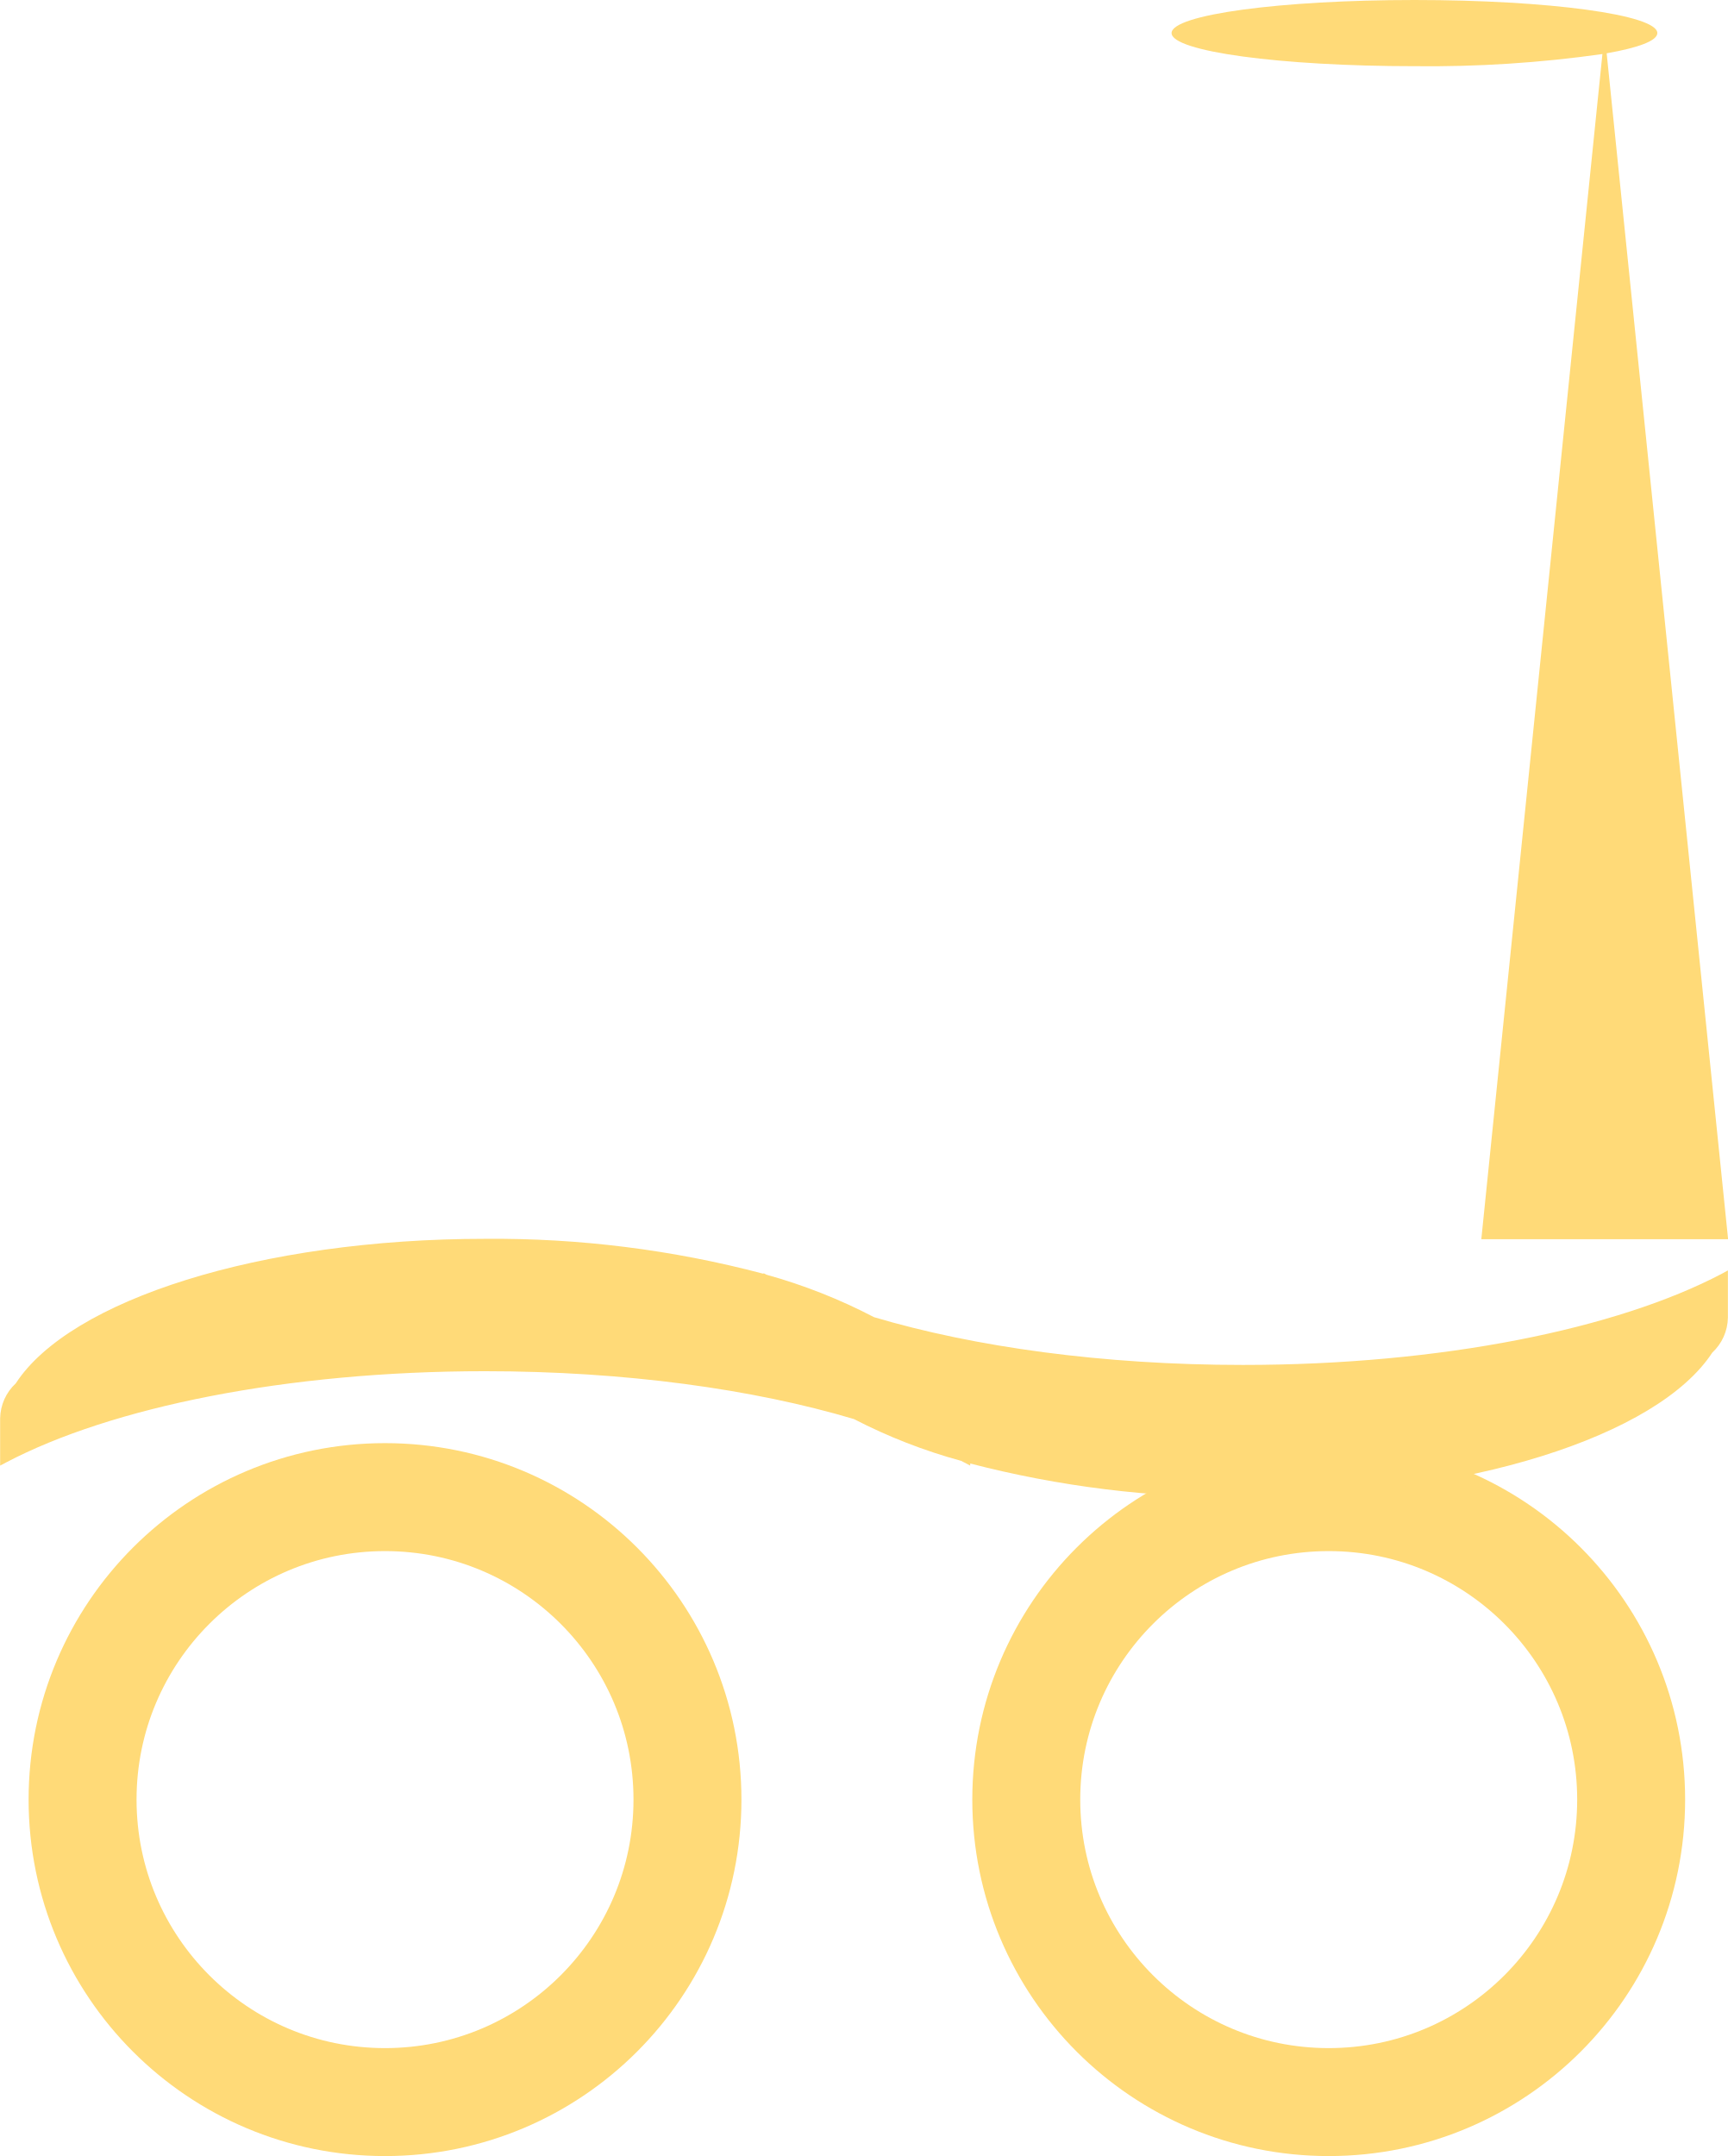
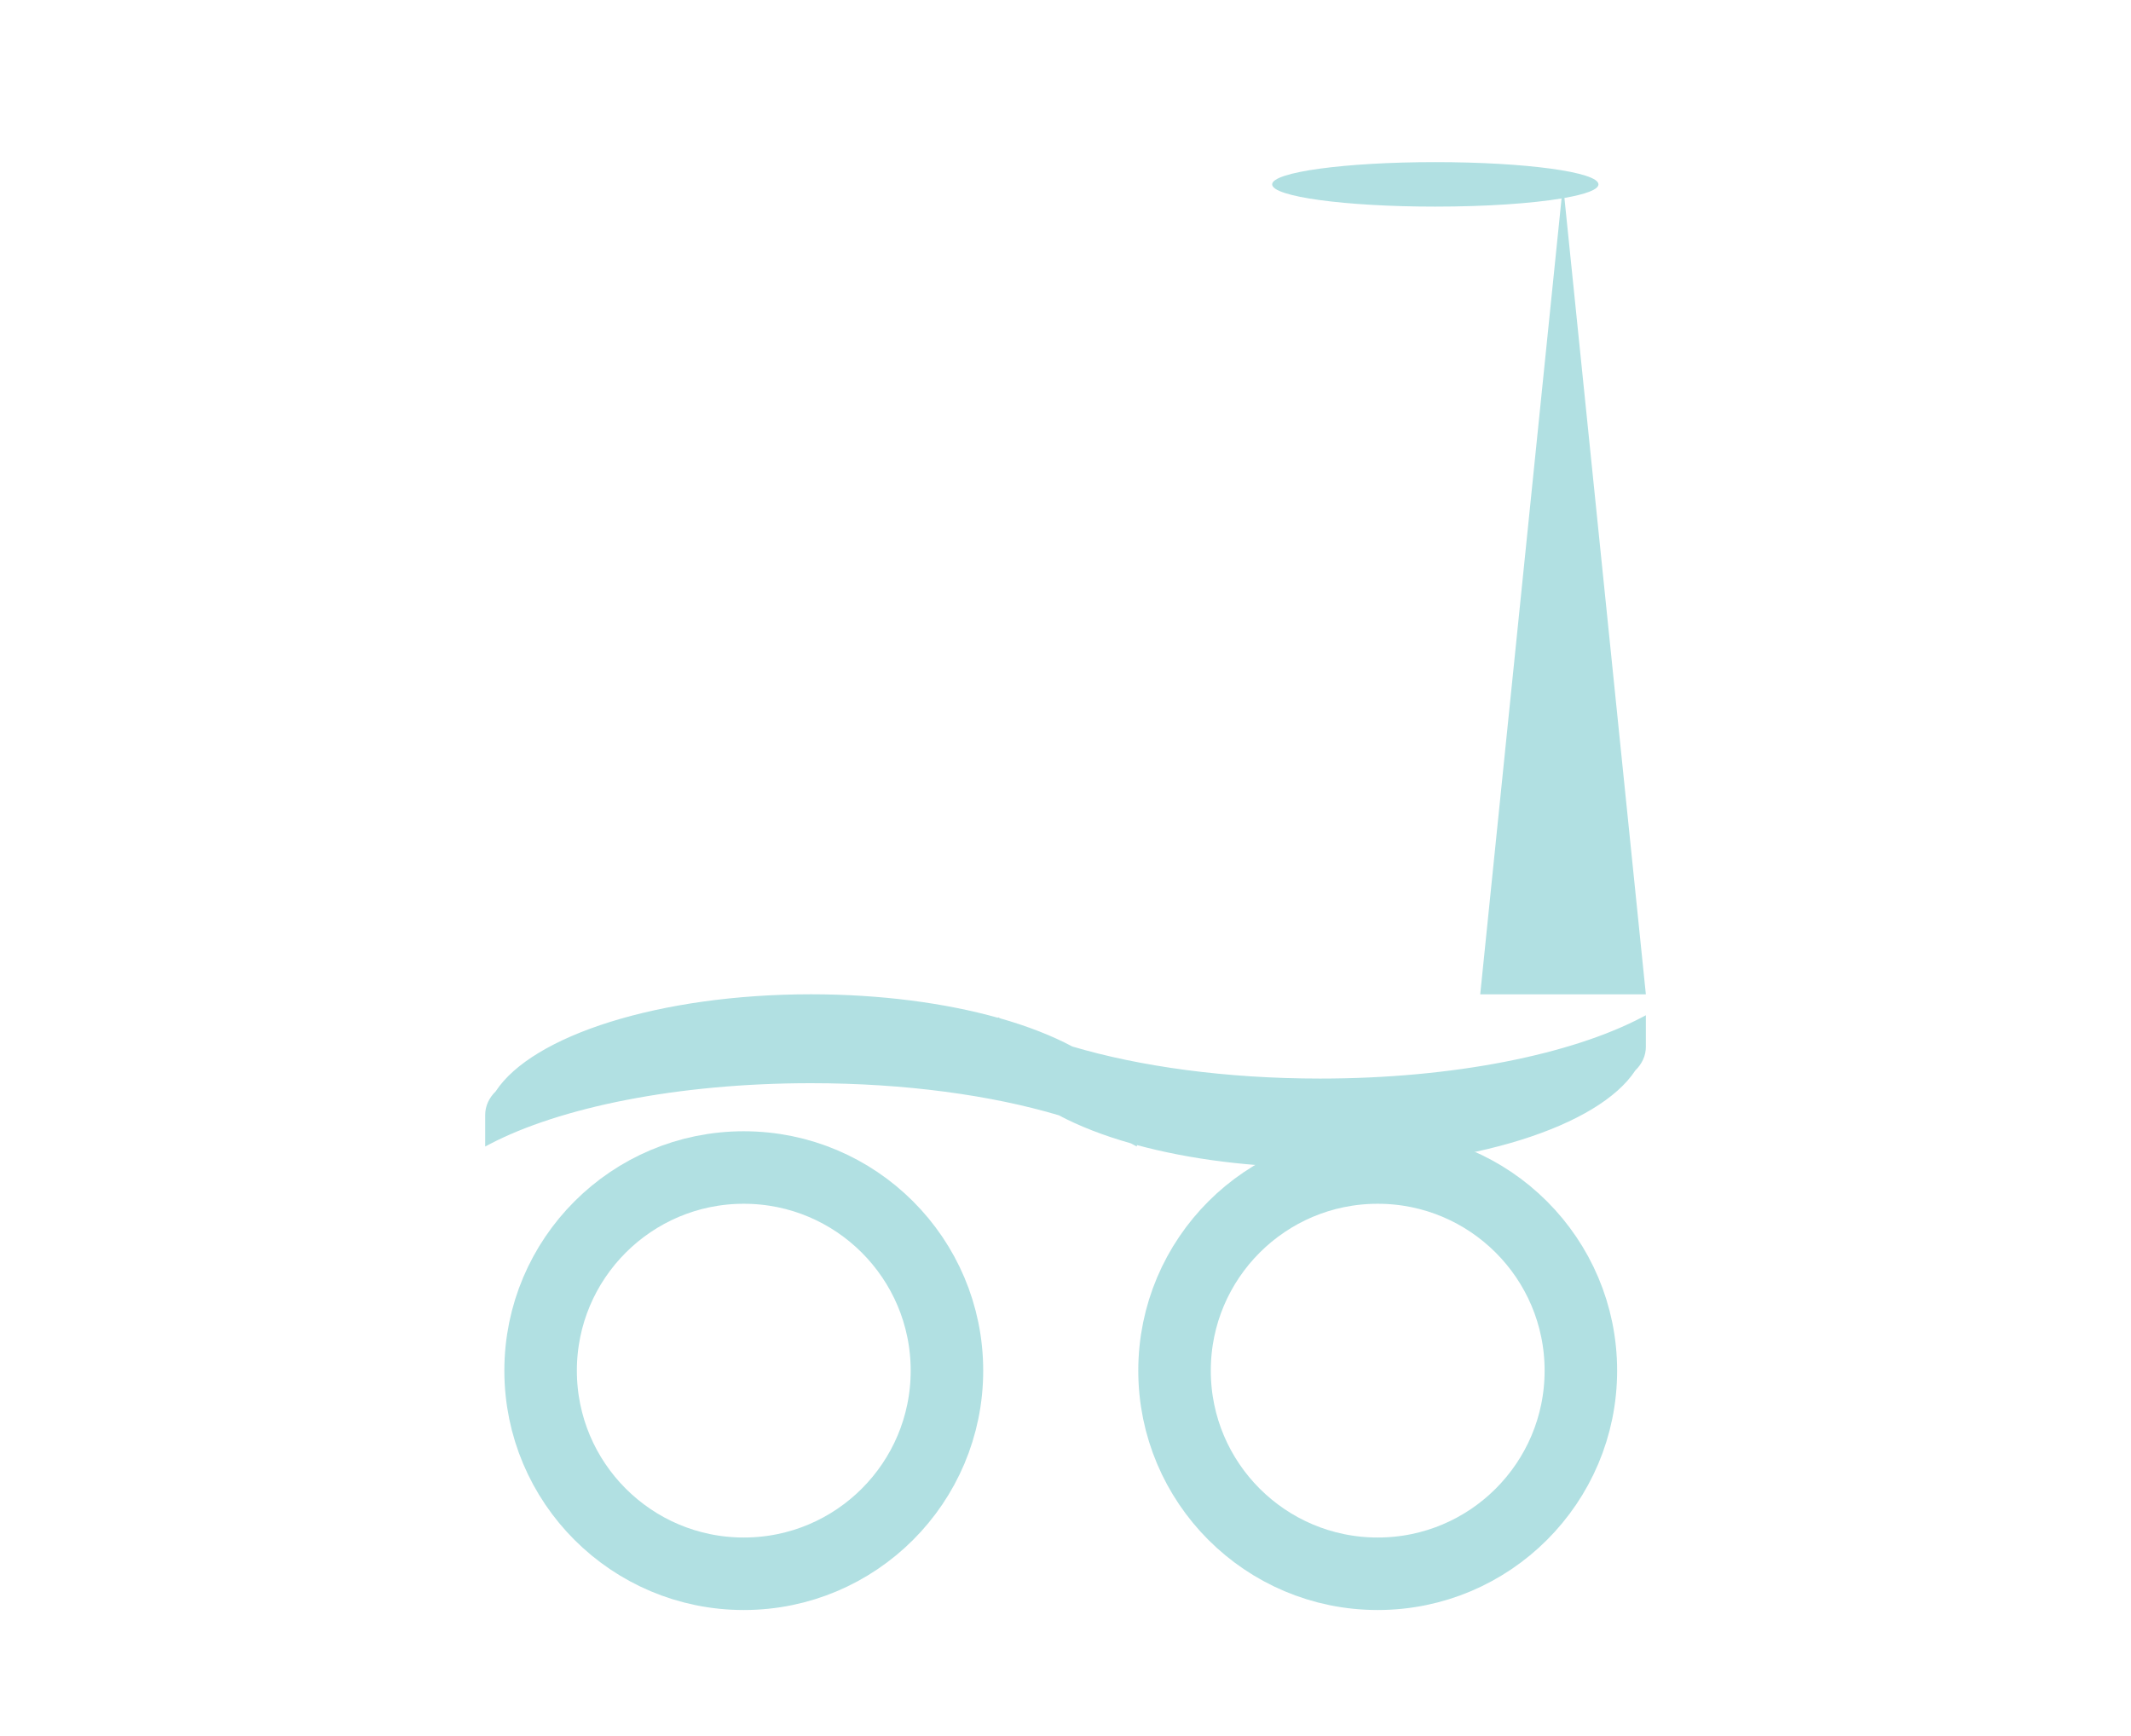
- <svg xmlns="http://www.w3.org/2000/svg" id="Layer_1" data-name="Layer 1" viewBox="0 0 256.12 319.53">
-   <defs>
-     <style>.cls-1{fill:none;stroke:#ffda78;stroke-miterlimit:10;stroke-width:16px;}.cls-2{fill:#ffda78;}</style>
-   </defs>
-   <circle class="cls-1" cx="57.07" cy="266.71" r="44.83" />
-   <circle class="cls-1" cx="196.95" cy="266.71" r="44.83" />
-   <path class="cls-2" d="M326.62,219.45,344.57,43.8a183.57,183.57,0,0,1-27.86,1.8c-19.88,0-36-2.19-36-4.91s16.12-4.9,36-4.9,36,2.19,36,4.9c0,1.14-2.8,2.17-7.51,3l18,175.76Z" transform="translate(-107.05 -35.79)" />
-   <path class="cls-2" d="M363.17,224.07v7a7.23,7.23,0,0,1-2.32,5.19c-8.05,12.33-36.14,21.43-69.58,21.43a156.72,156.72,0,0,1-40.41-5V253l-.87-.46-.46-.24a81,81,0,0,1-15.91-6.2c-14.88-4.43-33.92-7.09-54.68-7.09-29.46,0-55.47,5.36-71,13.53l-.87.46v-7a7.23,7.23,0,0,1,2.32-5.19c8-12.32,36.15-21.42,69.58-21.42a156.22,156.22,0,0,1,41.25,5.18.36.36,0,0,1,0-.09l.45.23A81.62,81.62,0,0,1,236.6,231c14.88,4.42,33.92,7.08,54.68,7.08,29.46,0,55.47-5.35,71-13.52Z" transform="translate(-107.05 -35.79)" />
+ <svg xmlns="http://www.w3.org/2000/svg" version="1.1" id="Layer_1" x="0px" y="0px" viewBox="0 0 470.22 383.11" style="enable-background:new 0 0 470.22 383.11;" xml:space="preserve">
+   <style type="text/css">
+ 	.st0{fill:none;stroke:#B1E0E2;stroke-width:16;stroke-miterlimit:10;}
+ 	.st1{fill:#B1E0E2;}
+ </style>
+   <circle class="st0" cx="164.12" cy="302.5" r="44.83" />
+   <circle class="st0" cx="304" cy="302.5" r="44.83" />
+   <path class="st1" d="M326.62,219.45L344.57,43.8c-6.6,1.1-16.63,1.8-27.86,1.8c-19.88,0-36-2.19-36-4.91c0-2.71,16.12-4.91,36-4.91  s36,2.19,36,4.91c0,1.14-2.8,2.17-7.51,3l17.97,175.76H326.62z" />
+   <path class="st1" d="M363.17,224.07v6.98c0,1.97-0.87,3.78-2.32,5.19c-8.05,12.33-36.14,21.43-69.58,21.43  c-14.99,0-28.9-1.83-40.41-4.96v0.33c-0.29-0.16-0.58-0.32-0.87-0.46c-0.15-0.08-0.3-0.15-0.45-0.24  c-6.08-1.73-11.45-3.82-15.91-6.2c-14.88-4.43-33.92-7.08-54.68-7.08c-29.47,0-55.48,5.35-71.02,13.52  c-0.29,0.15-0.58,0.3-0.87,0.46v-6.99c0-1.97,0.87-3.77,2.32-5.19c8.05-12.32,36.14-21.42,69.58-21.42  c15.35,0,29.57,1.92,41.25,5.18c0.01-0.03,0.03-0.07,0.04-0.1c0.15,0.08,0.3,0.15,0.45,0.23c6.08,1.73,11.45,3.83,15.91,6.21  c14.88,4.42,33.92,7.08,54.68,7.08c29.47,0,55.48-5.35,71.02-13.52C362.59,224.39,362.88,224.23,363.17,224.07z" />
</svg>
